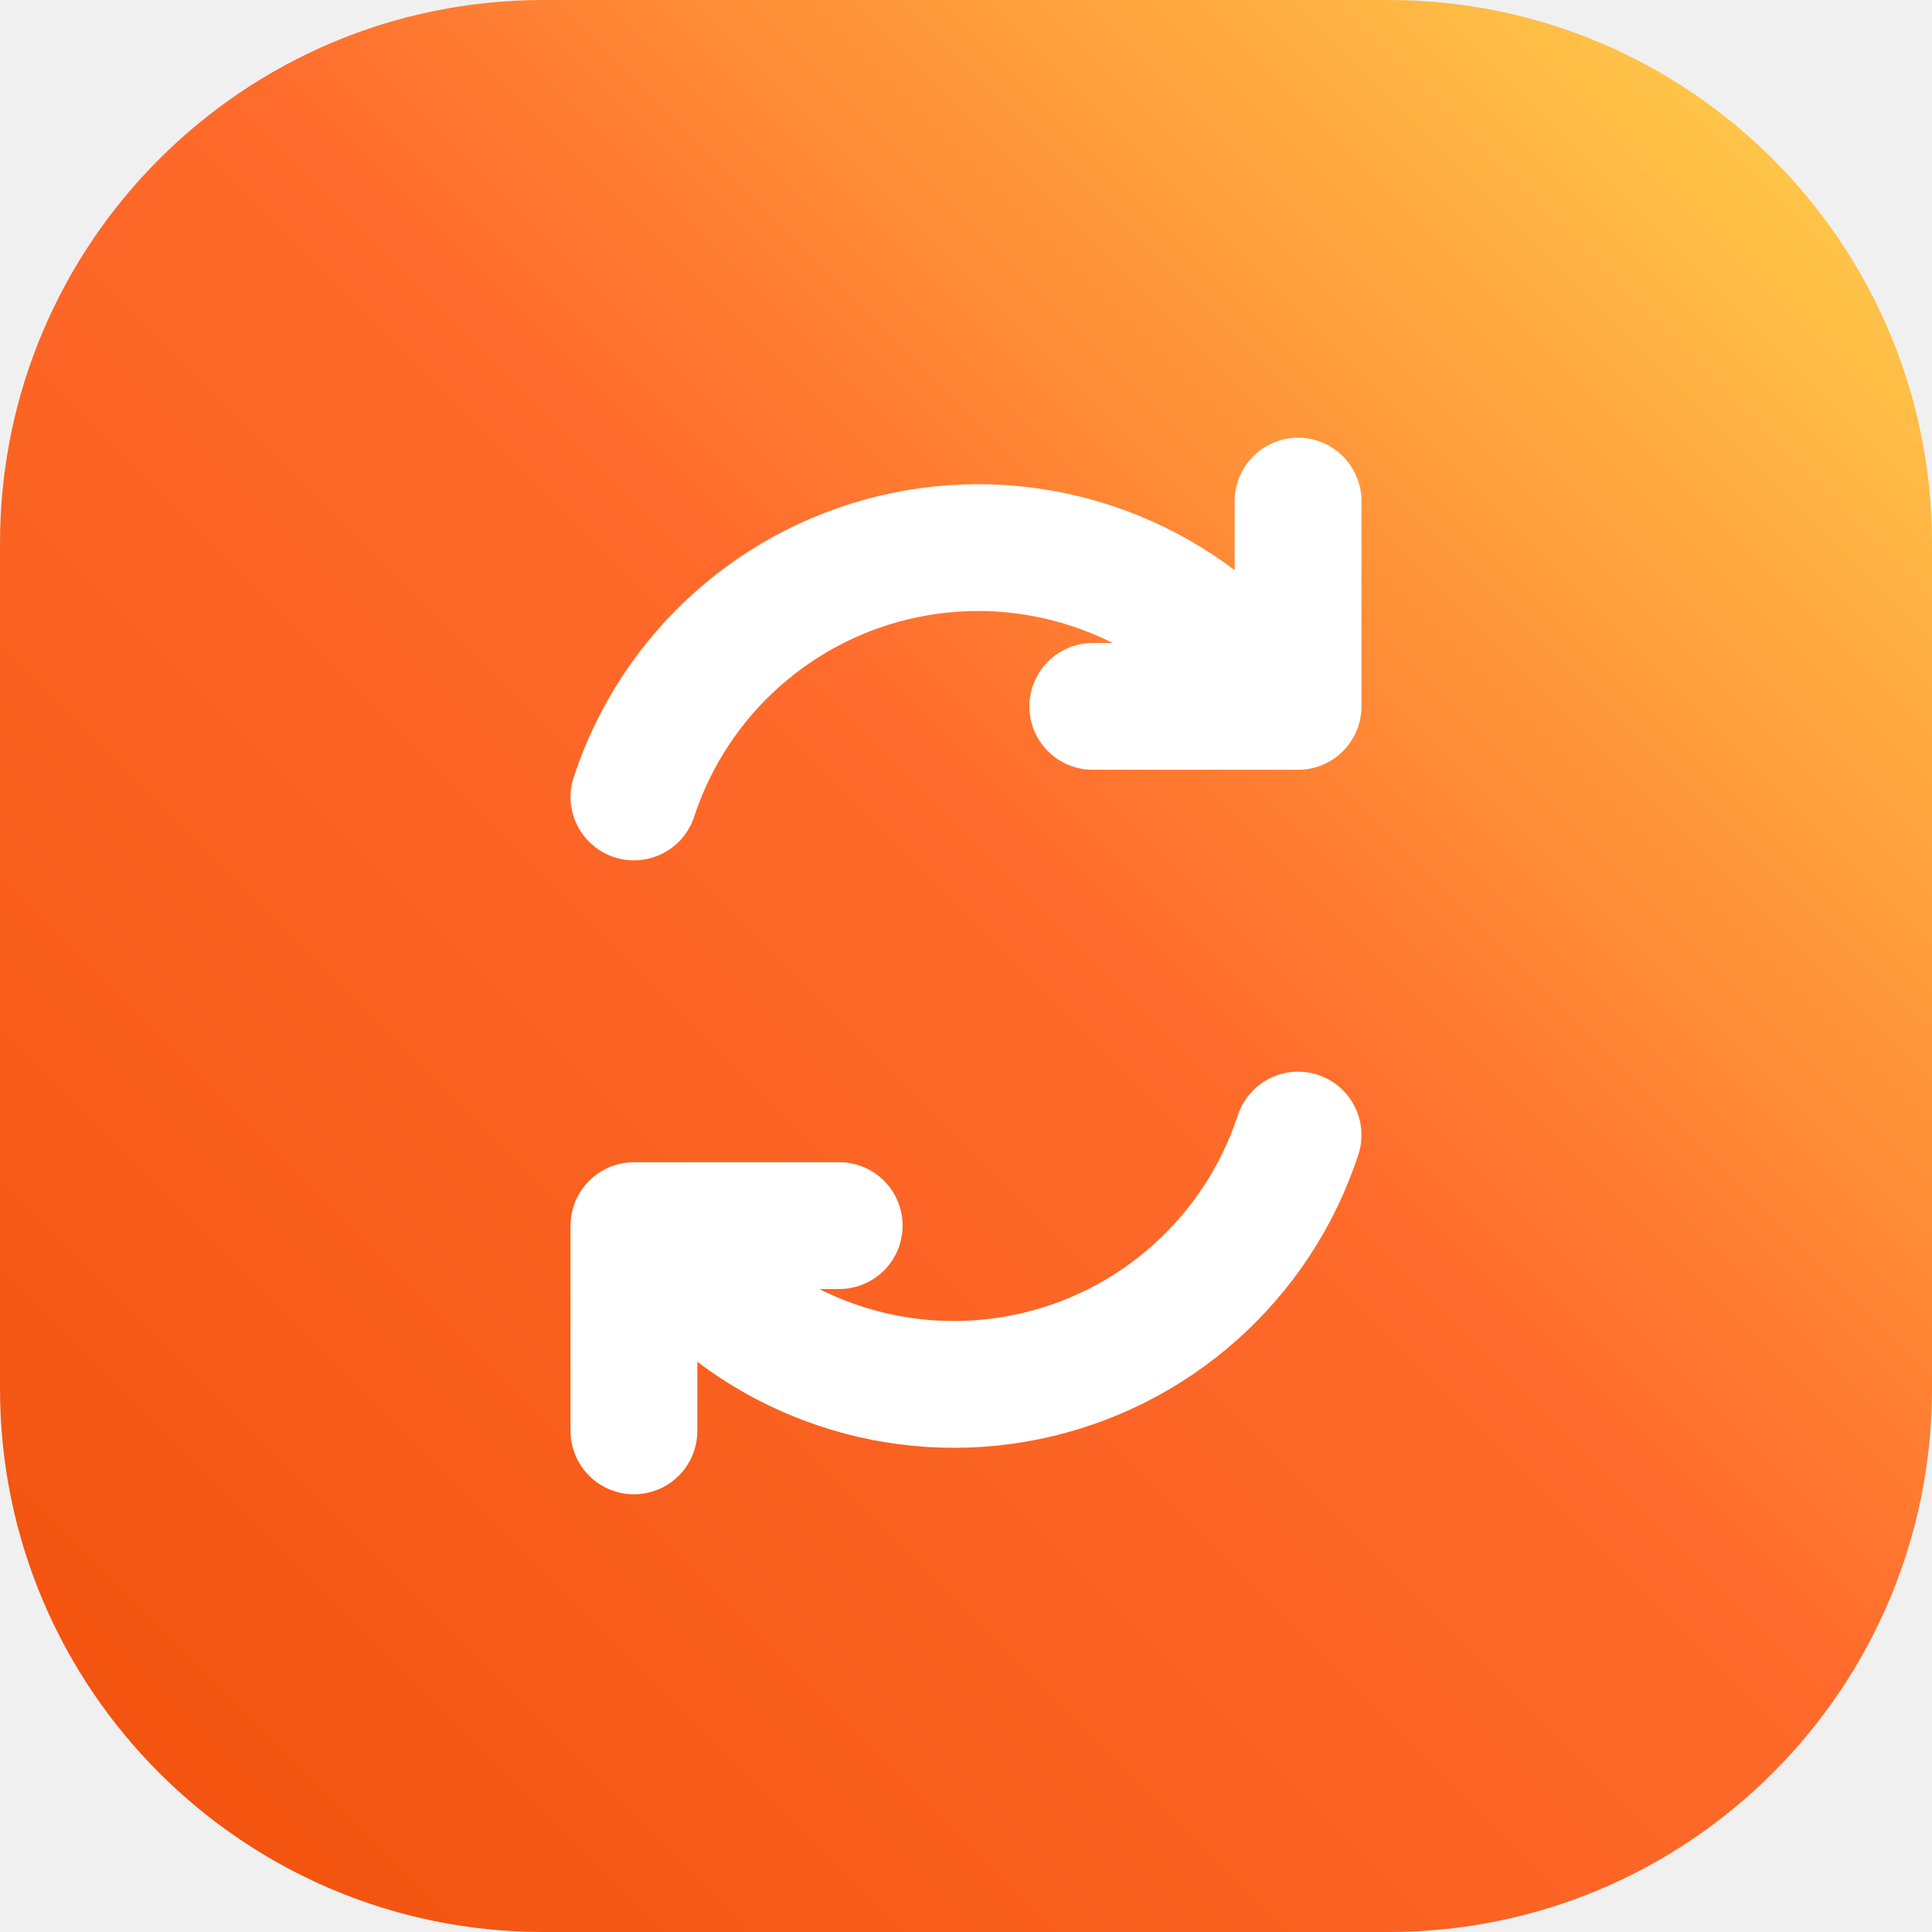
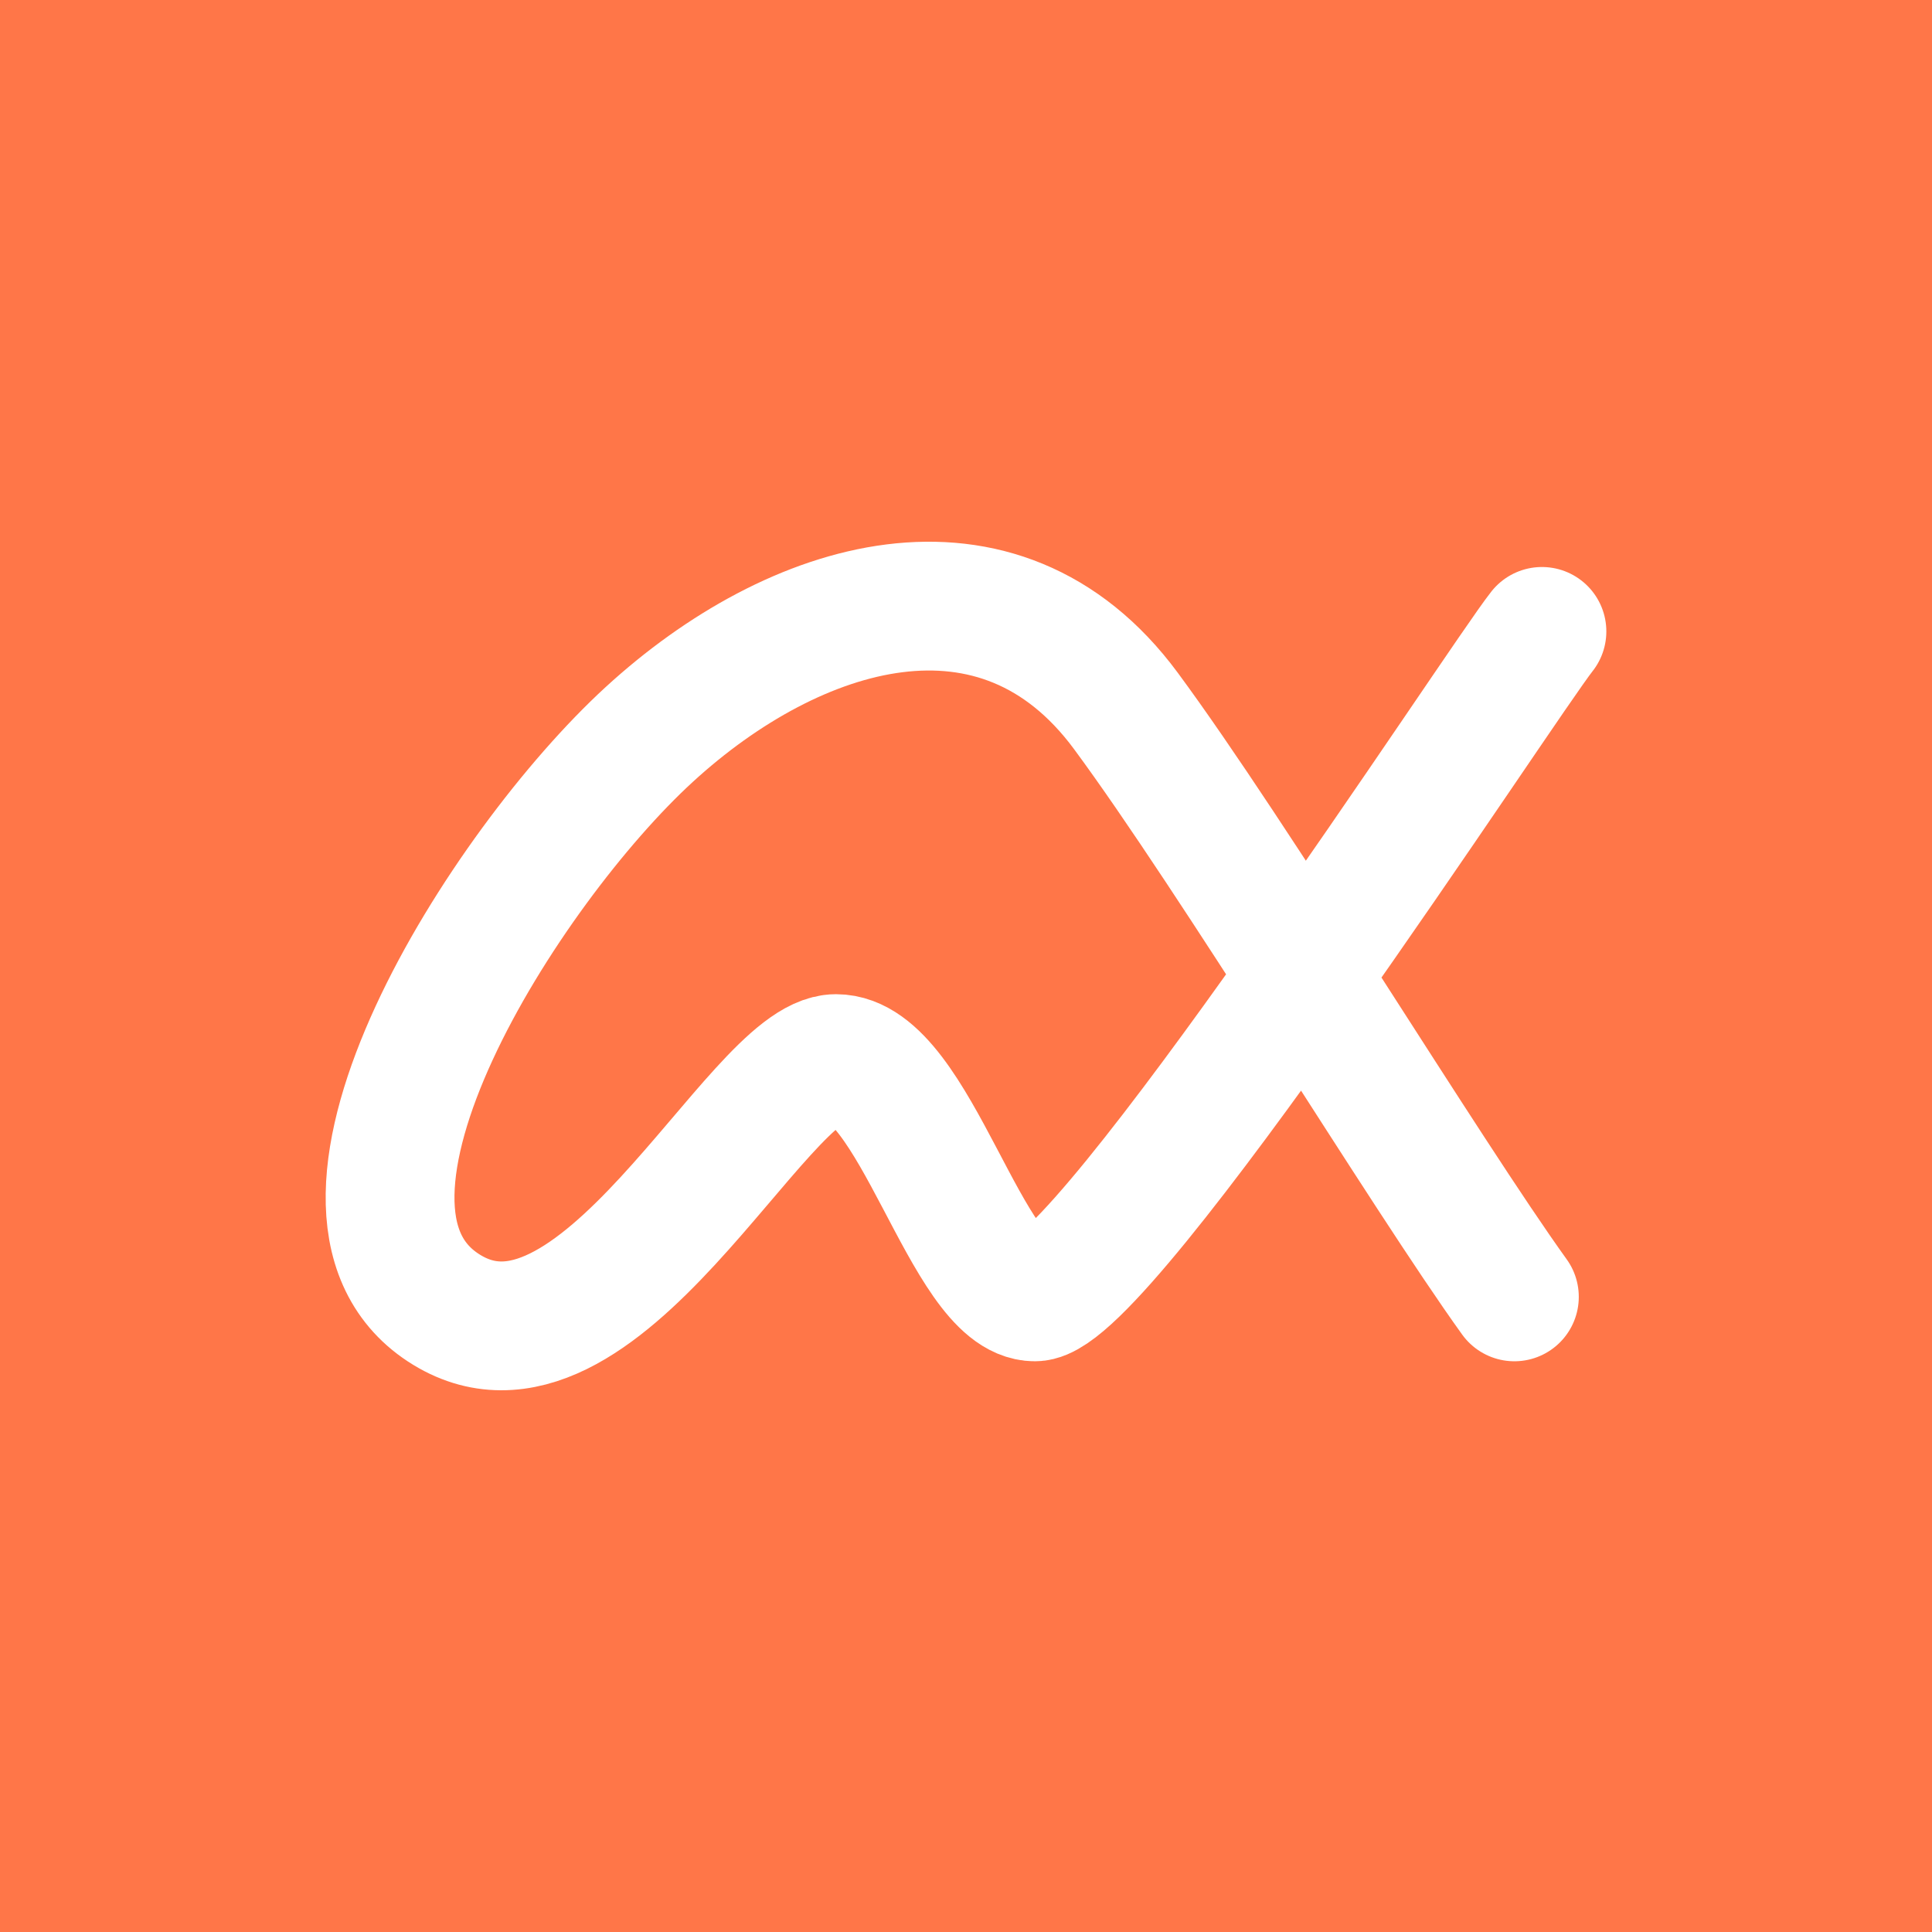
- <svg xmlns="http://www.w3.org/2000/svg" viewBox="0 0 32 32" width="32" height="32">
-   <defs>
-     <linearGradient id="g" x1="2" y1="30" x2="30" y2="2" gradientUnits="userSpaceOnUse">
-       <stop offset="0%" stop-color="#F2530F" />
-       <stop offset="55%" stop-color="#FF6B2C" />
-       <stop offset="100%" stop-color="#FFC94A" />
-     </linearGradient>
-   </defs>
-   <rect width="32" height="32" rx="9" fill="url(#g)" />
-   <g stroke="#fff" stroke-width="2.1" stroke-linecap="round" stroke-linejoin="round" fill="none">
-     <path d="M10.5 13.2a6 6 0 0 1 10.2-2.1" />
-     <path d="M21.5 8.3v3.4h-3.4" />
-     <path d="M21.5 18.8a6 6 0 0 1-10.2 2.1" />
-     <path d="M10.5 23.7v-3.4h3.4" />
-   </g>
+ <svg xmlns="http://www.w3.org/2000/svg" width="450" height="450" viewBox="0 0 450 450" fill="none">
+   <rect width="450" height="450" fill="#FF7648" />
+   <path d="M359.147 147.067C349.647 159.067 256.867 302.067 241.047 302.067C225.228 302.067 213.047 246.567 194.728 246.567C176.408 246.567 139.047 328.068 103.227 304.567C67.407 281.067 117.408 202.067 151.228 171.067C185.048 140.067 232.663 125.567 262.227 165.567C287.122 199.249 332.229 273.567 352.729 302.067" stroke="white" stroke-width="30" stroke-linecap="round" />
</svg>
